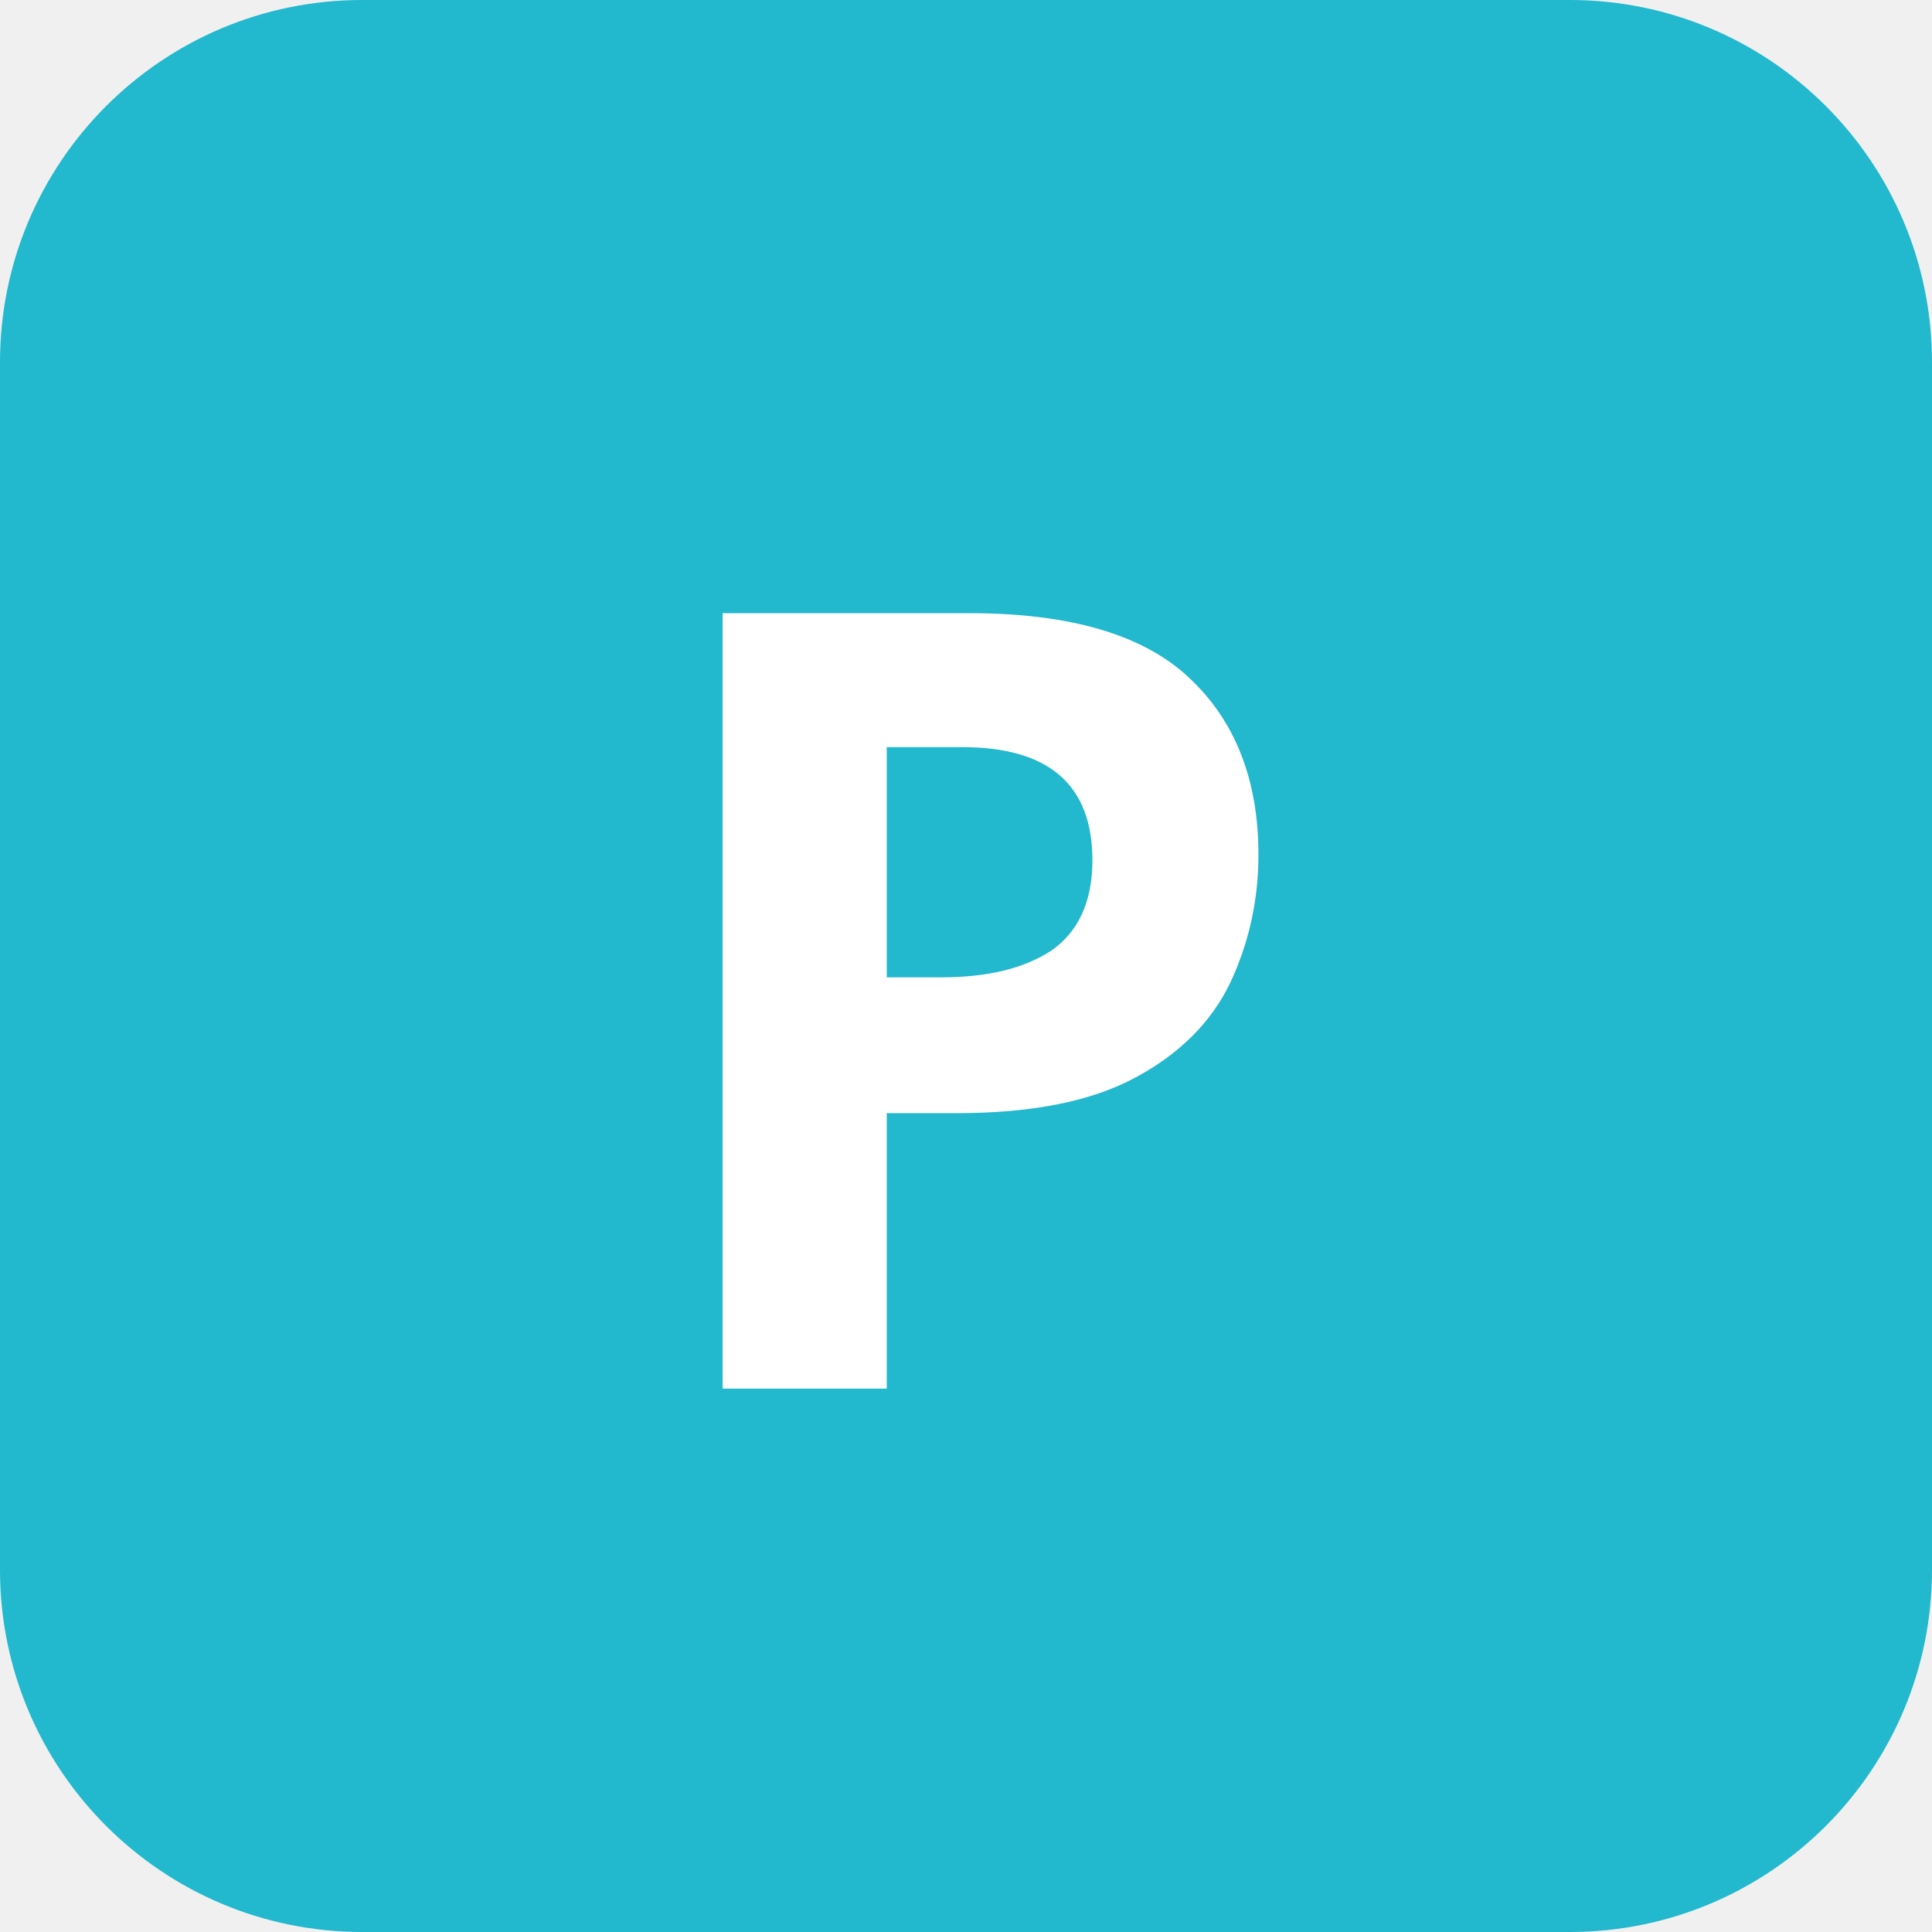
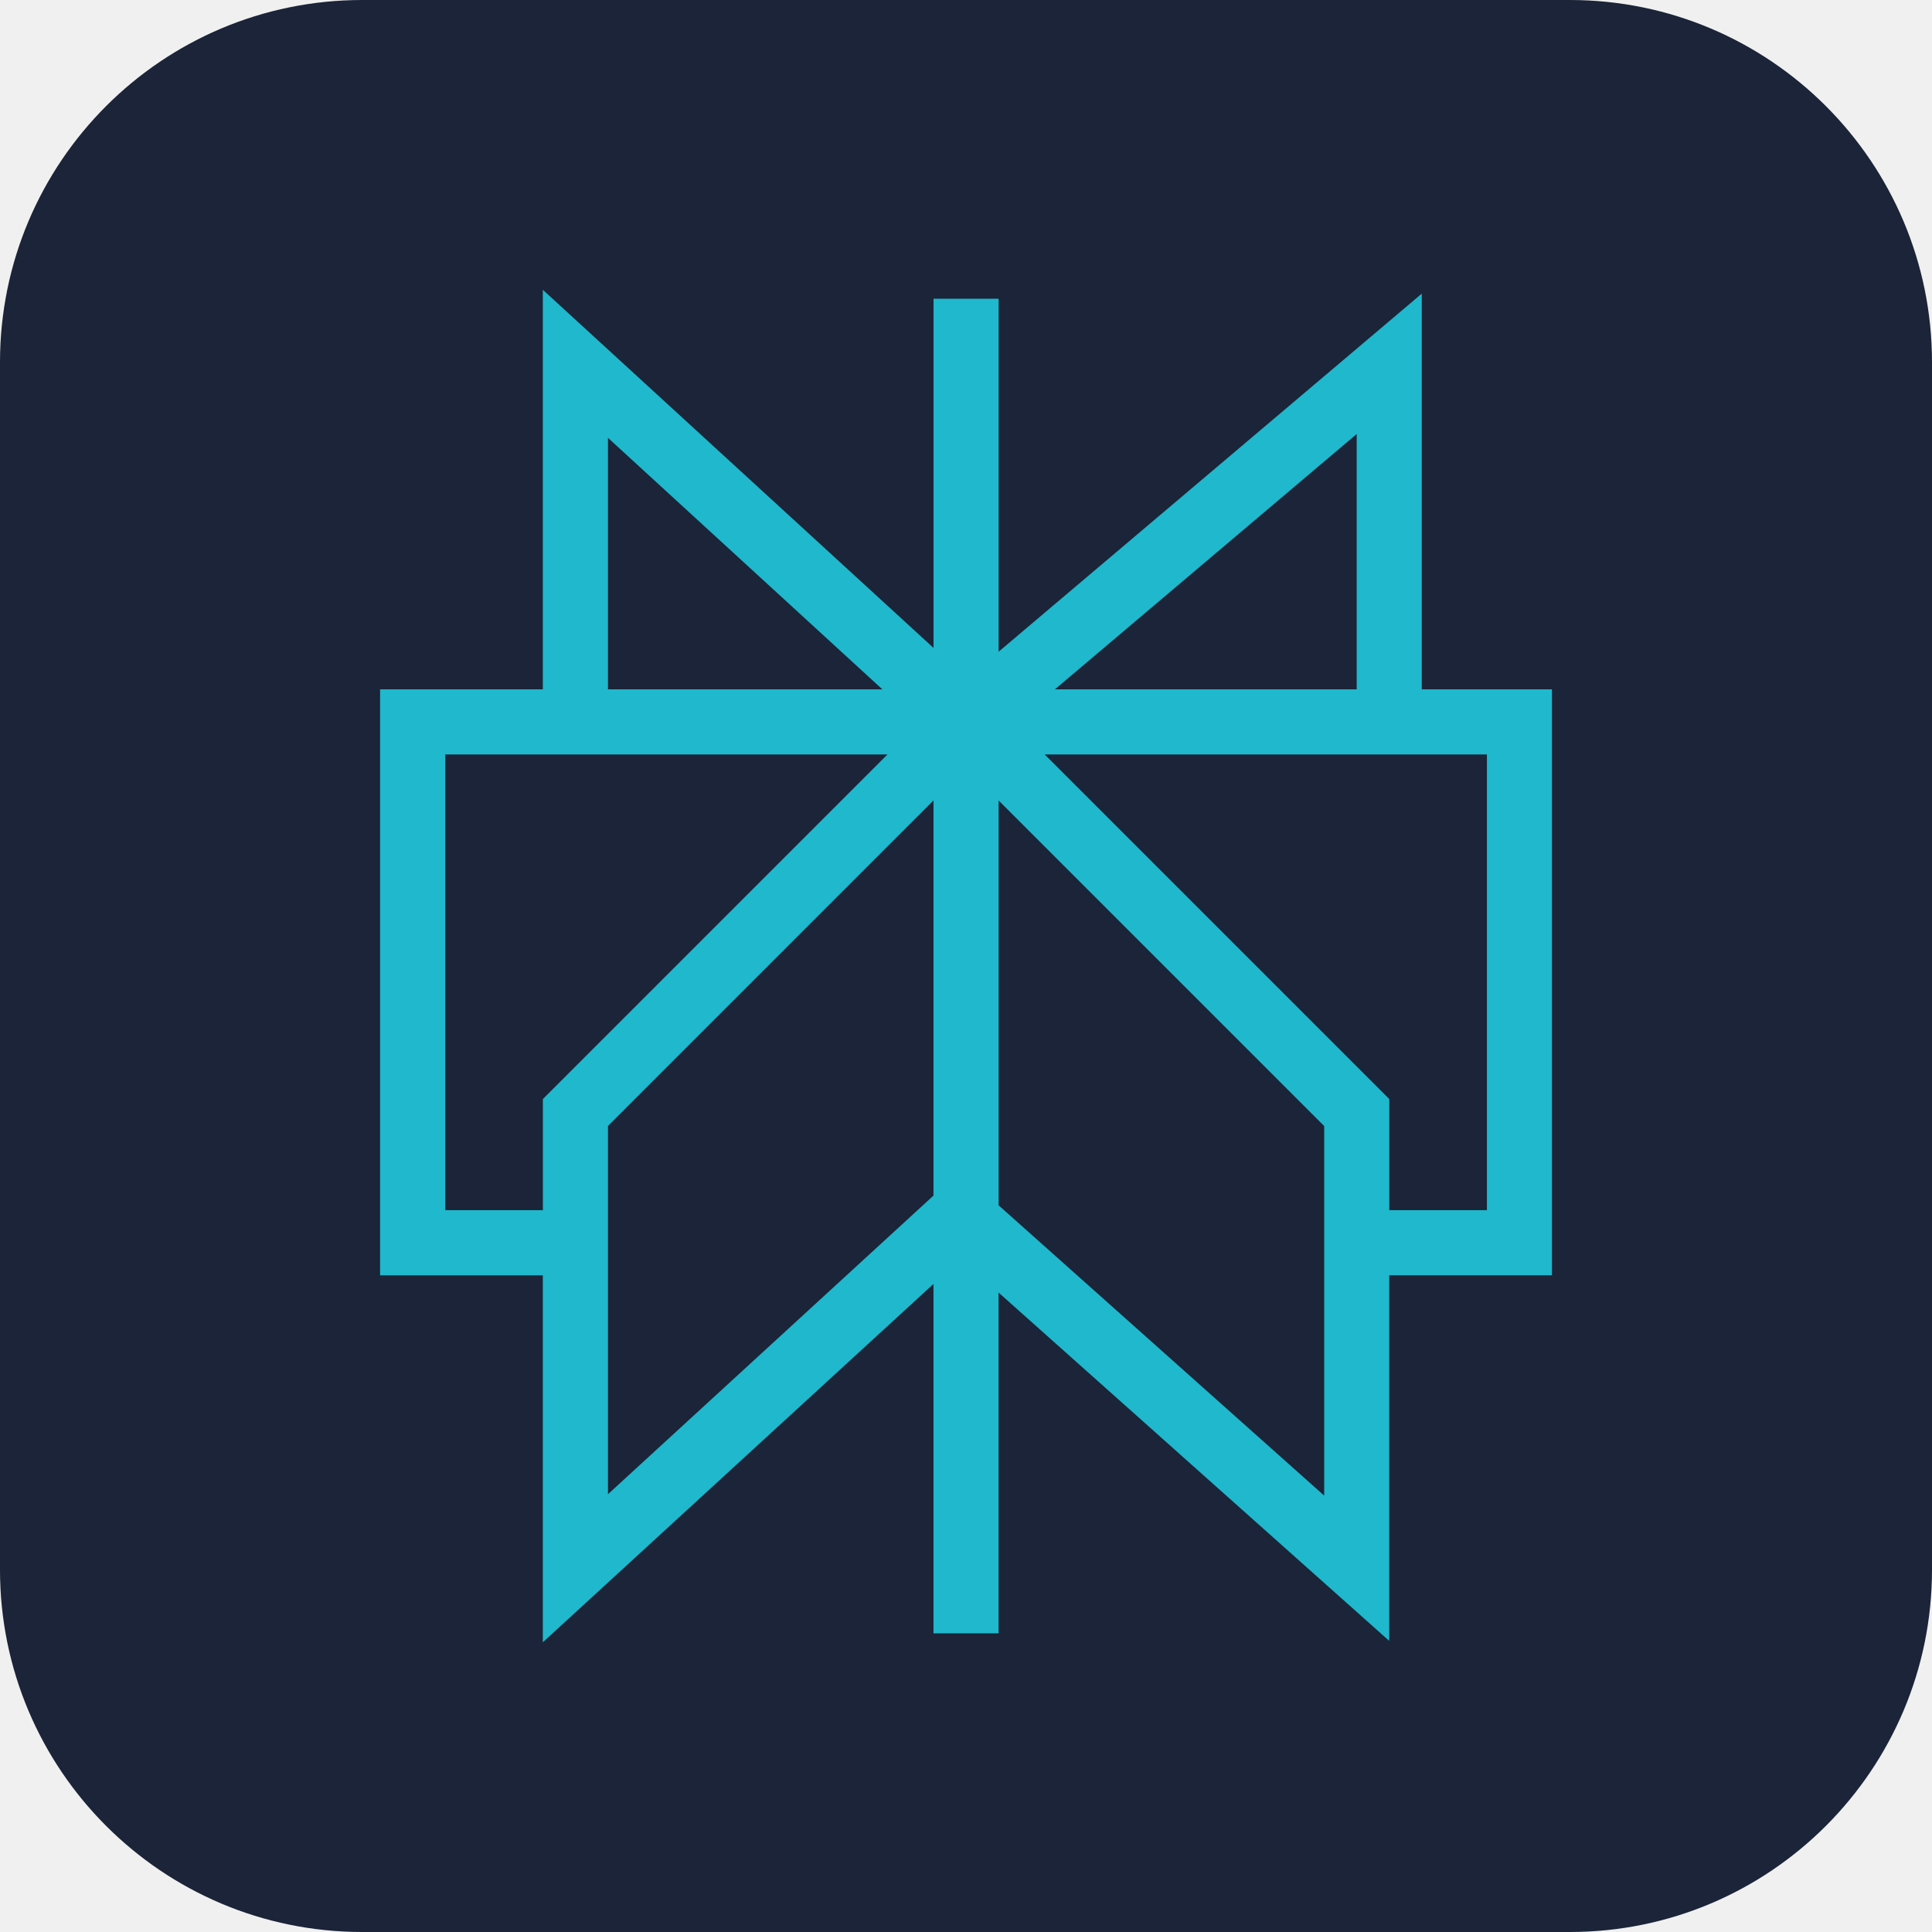
<svg xmlns="http://www.w3.org/2000/svg" viewBox="0 0 16 16" width="16" height="16" aria-hidden="true">
-   <rect width="16" height="16" rx="3" fill="#22b8cd" />
-   <text x="8" y="11.5" text-anchor="middle" font-size="9" font-family="ui-sans-serif,system-ui,sans-serif" font-weight="700" fill="#fff">P</text>
+   <rect width="16" height="16" rx="3" fill="#1b2438" />
+   <g transform="translate(2.4 2.4) scale(0.4667)">
+     <path d="M22.398 7.09h-2.311V.068l-7.509 6.354V.158h-1.155v6.197L4.49 0v7.09H1.602v10.398h2.888V24l6.932-6.359v6.2h1.155v-6.047l6.932 6.181v-6.488h2.888V7.09zm-3.466-4.531v4.531h-5.355l5.355-4.531zm-13.286.068 4.869 4.463H5.646V2.626zM2.758 16.332V8.245h7.848l-6.115 6.115v1.972H2.758zm2.888 5.04v-3.885h0v-2.649l5.776-5.776v7.011l-5.776 5.299zm12.709.025-5.777-5.151V9.062l5.777 5.777v6.559zm2.888-5.065h-1.733v-1.972L13.395 8.245h7.848v8.087z" fill="#1fb8cd" />
+   </g>
</svg>
